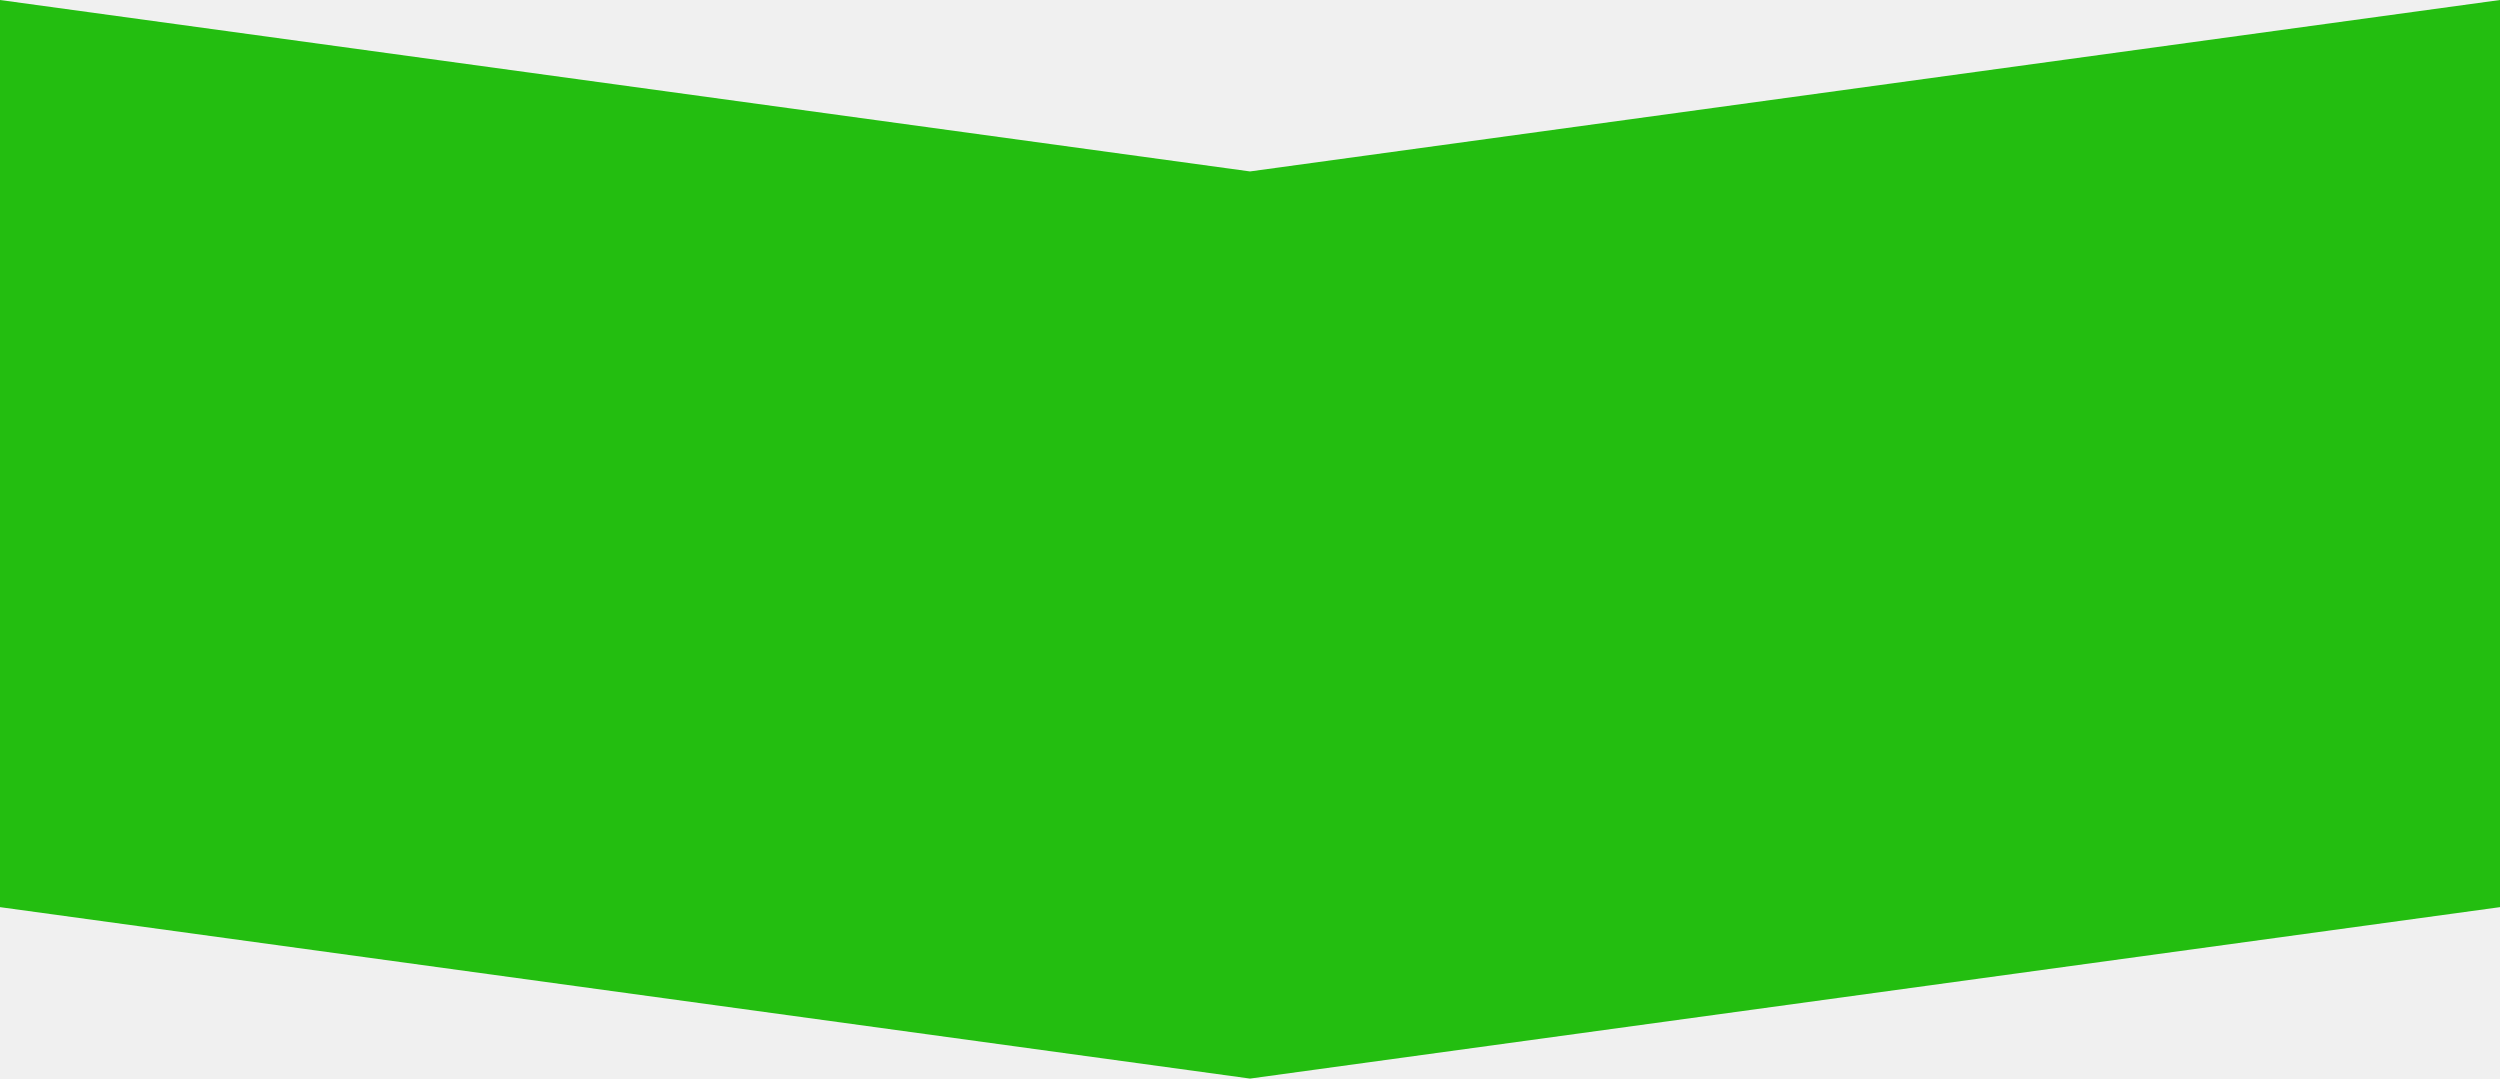
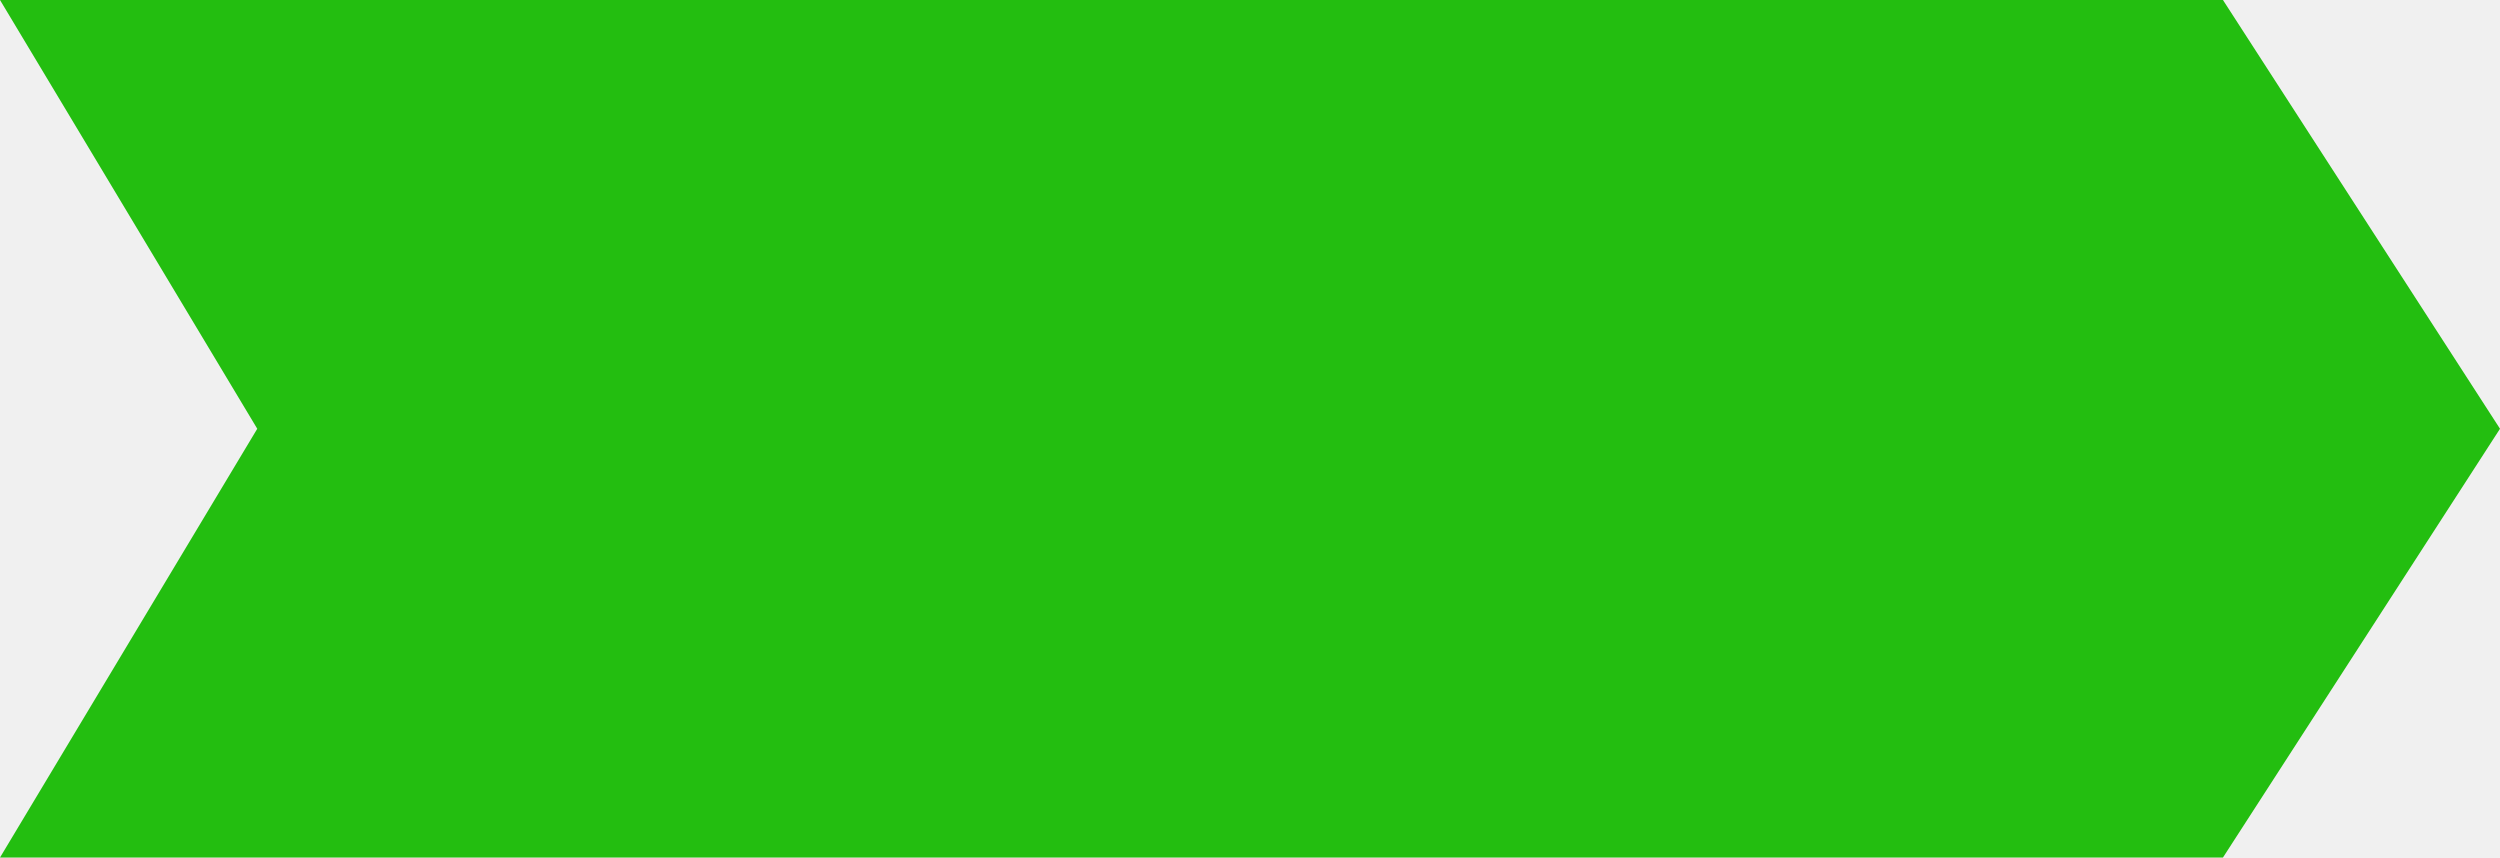
- <svg xmlns="http://www.w3.org/2000/svg" preserveAspectRatio="xMidYMid meet" data-bbox="0 0 350 151" viewBox="0 0 350 151" height="151" width="350" data-type="color" role="presentation" aria-hidden="true" aria-label="">
-   <g>
-     <path fill="#23BE10" d="m0 0 175 24L350 0v127l-175 24L0 127z" data-color="1" />
+ <svg xmlns="http://www.w3.org/2000/svg" width="379" height="130" viewBox="0 0 379 130" fill="none">
+   <g clip-path="url(#clip0_flow_sp2)">
+     <path d="M0 0H337L379 65L337 130H0L39 65L0 0Z" fill="#23BE10" />
  </g>
+   <defs>
+     <clipPath id="clip0_flow_sp2">
+       <rect width="379" height="130" fill="white" />
+     </clipPath>
+   </defs>
</svg>
